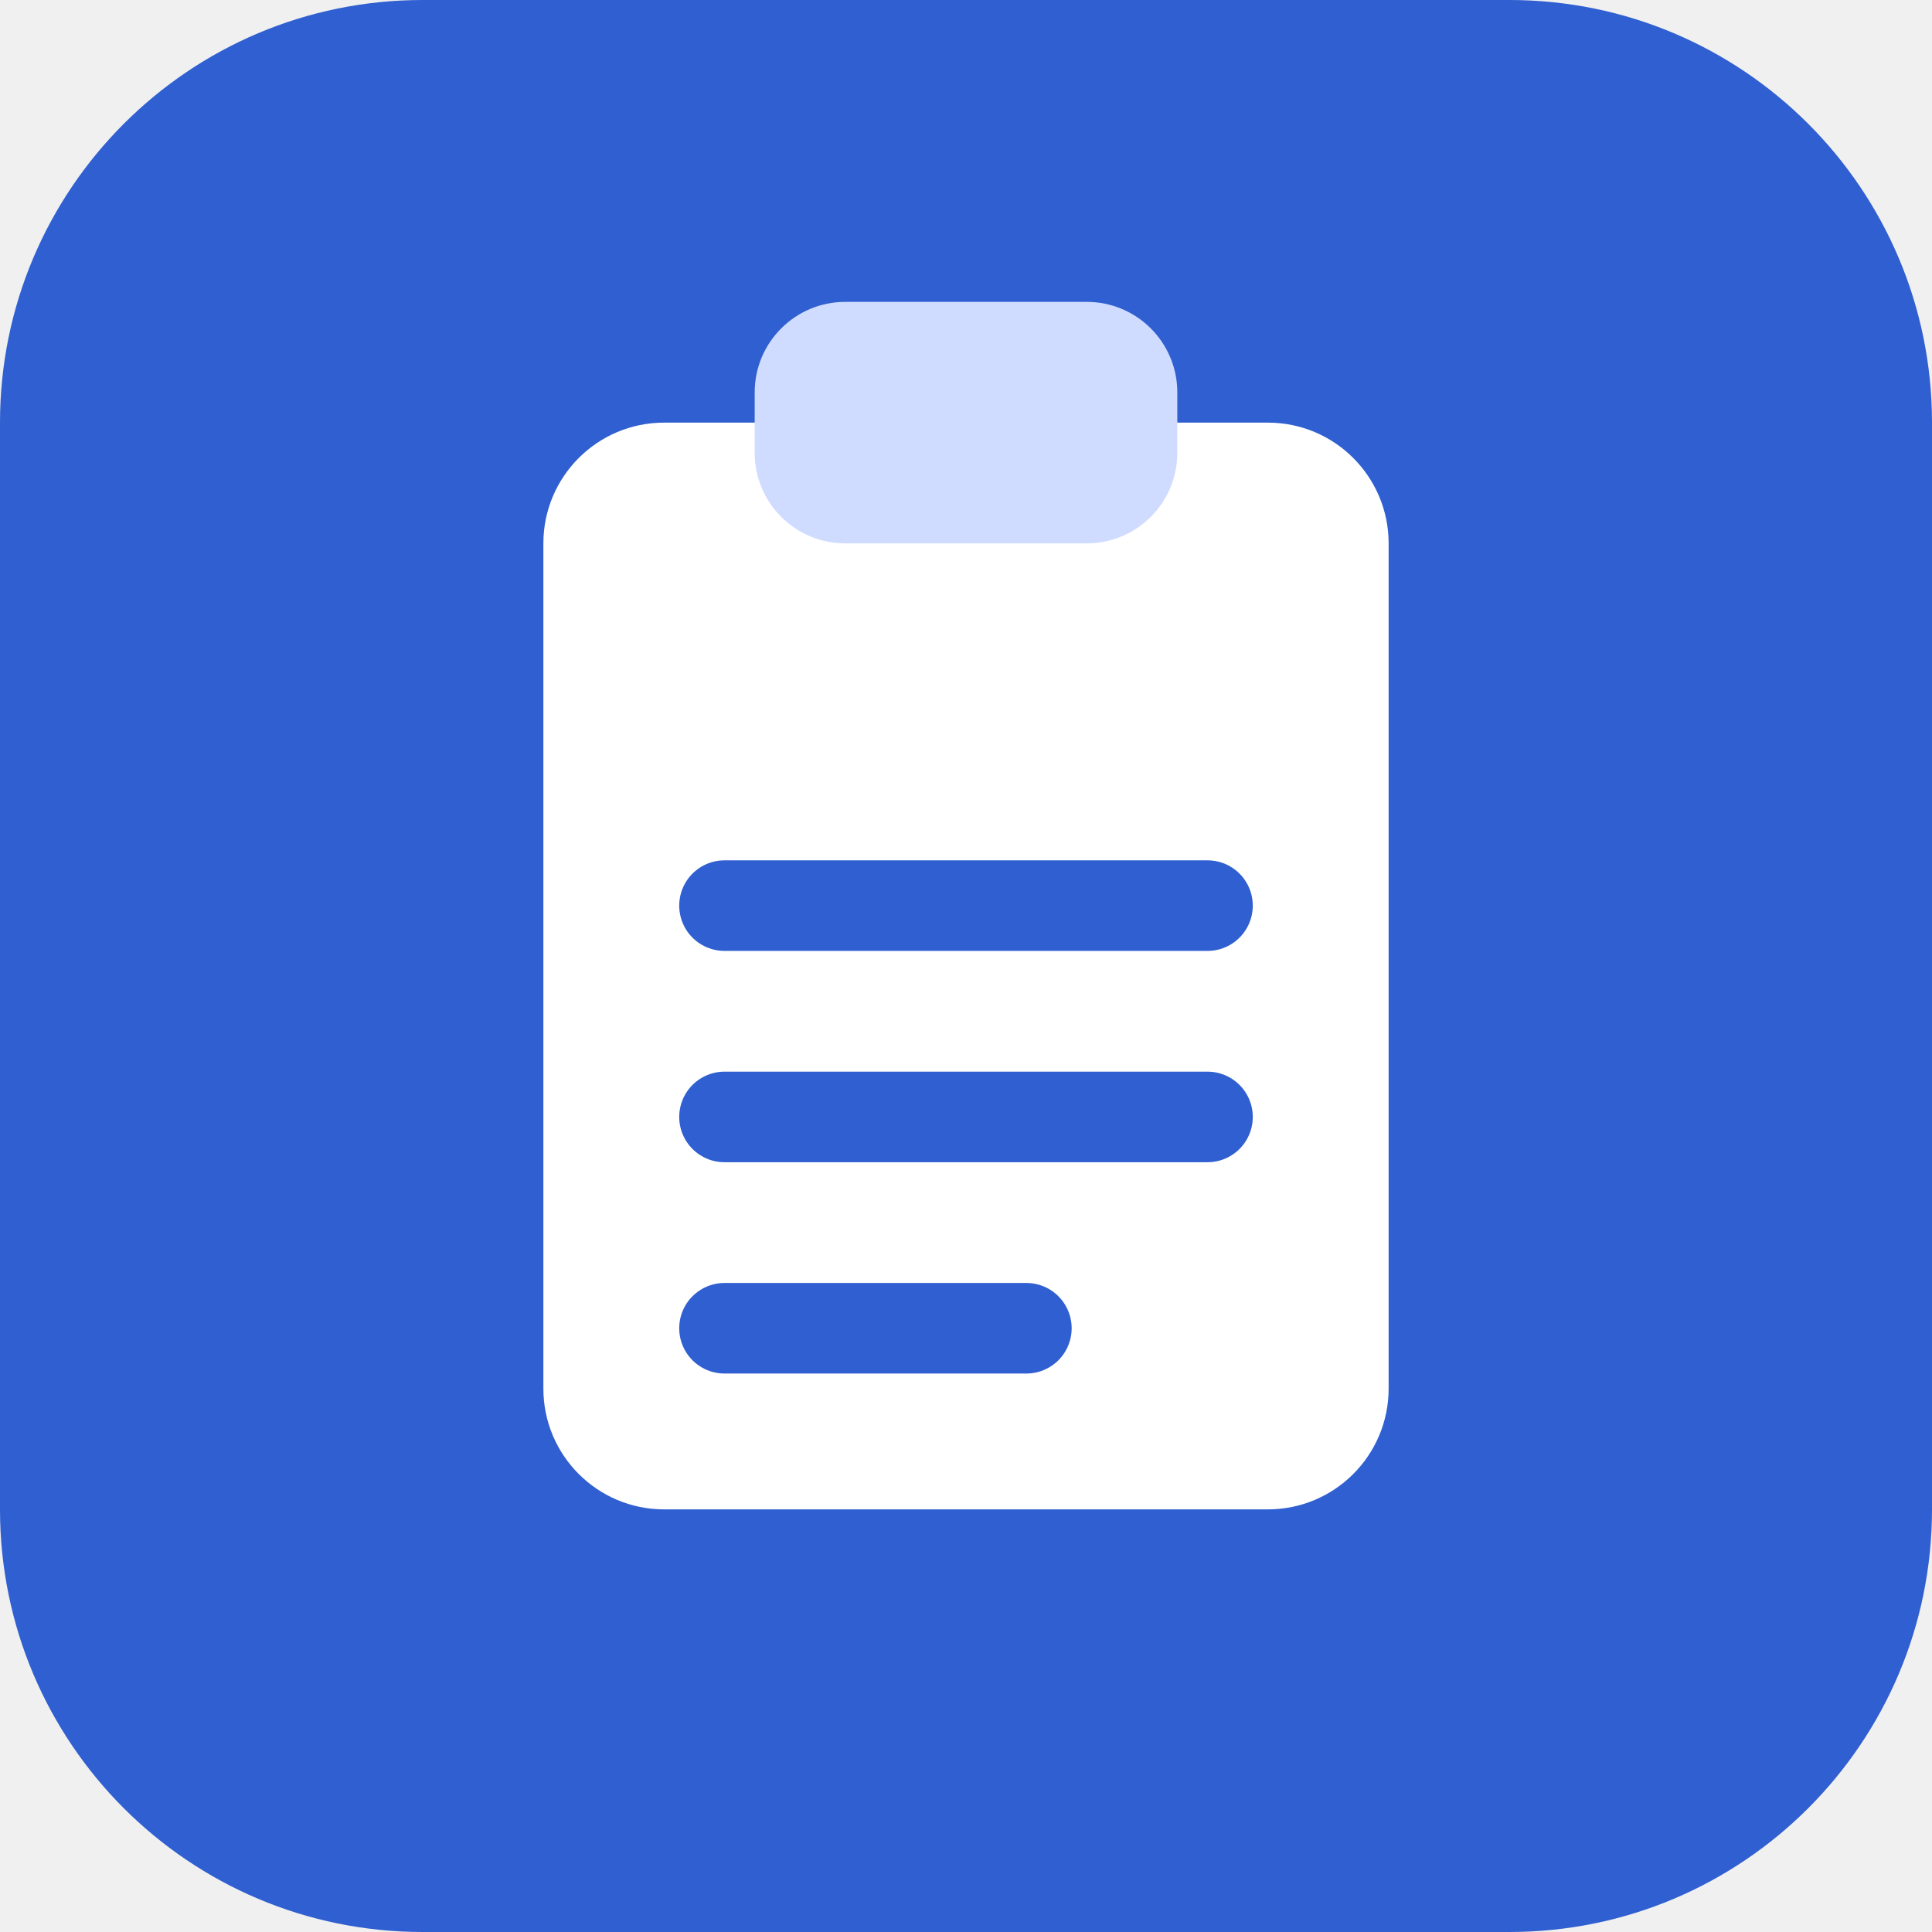
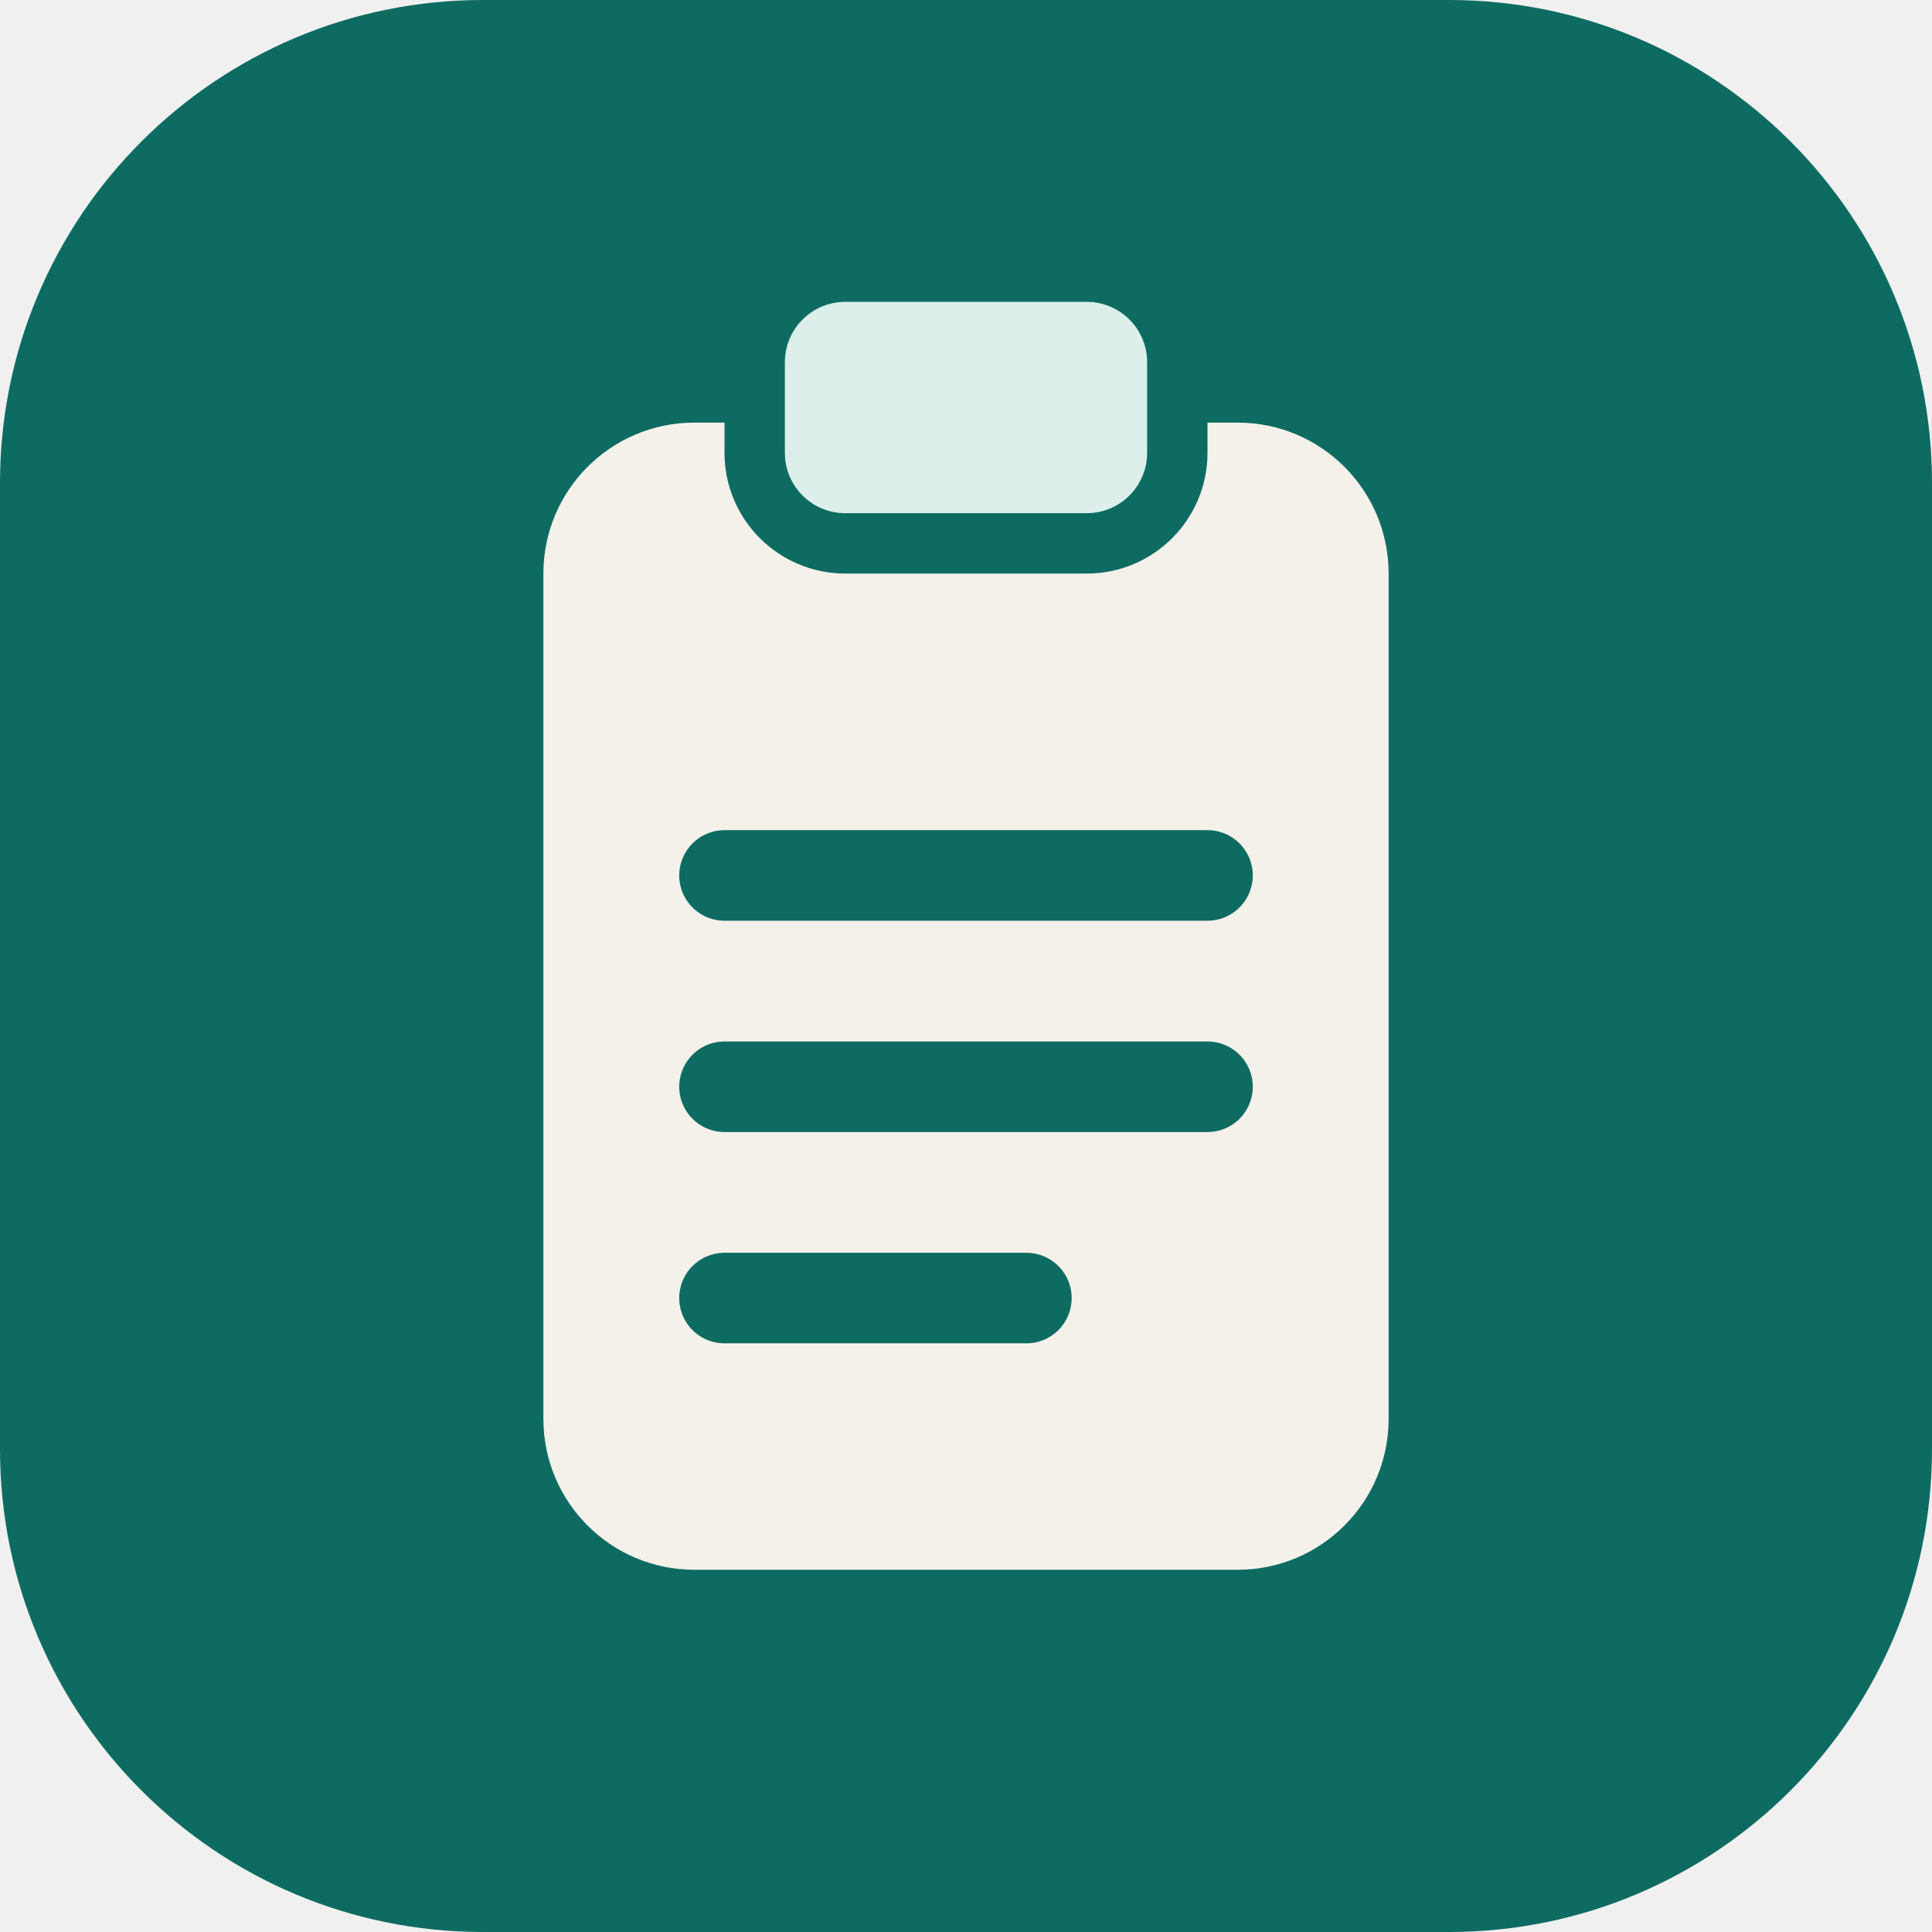
<svg xmlns="http://www.w3.org/2000/svg" viewBox="0 0 64 64">
-   <rect width="64" height="64" rx="14" fill="#2f5fd0" />
-   <rect x="18" y="14" width="28" height="36" rx="4" fill="#fff" />
-   <rect x="25" y="10" width="14" height="8" rx="3" fill="#cfdcff" />
-   <path d="M24 30h16M24 37h16M24 44h10" stroke="#2f5fd0" stroke-width="3" stroke-linecap="round" />
+   <rect width="64" height="64" rx="16" fill="#0e6b62" />
+   <rect x="18" y="14" width="28" height="38" rx="5" fill="#f4f1ea" />
+   <rect x="25" y="9" width="14" height="9" rx="3" fill="#dcefeb" stroke="#0e6b62" stroke-width="2" />
+   <path d="M24 29h16M24 36h16M24 43h10" stroke="#0e6b62" stroke-width="3" stroke-linecap="round" />
</svg>
